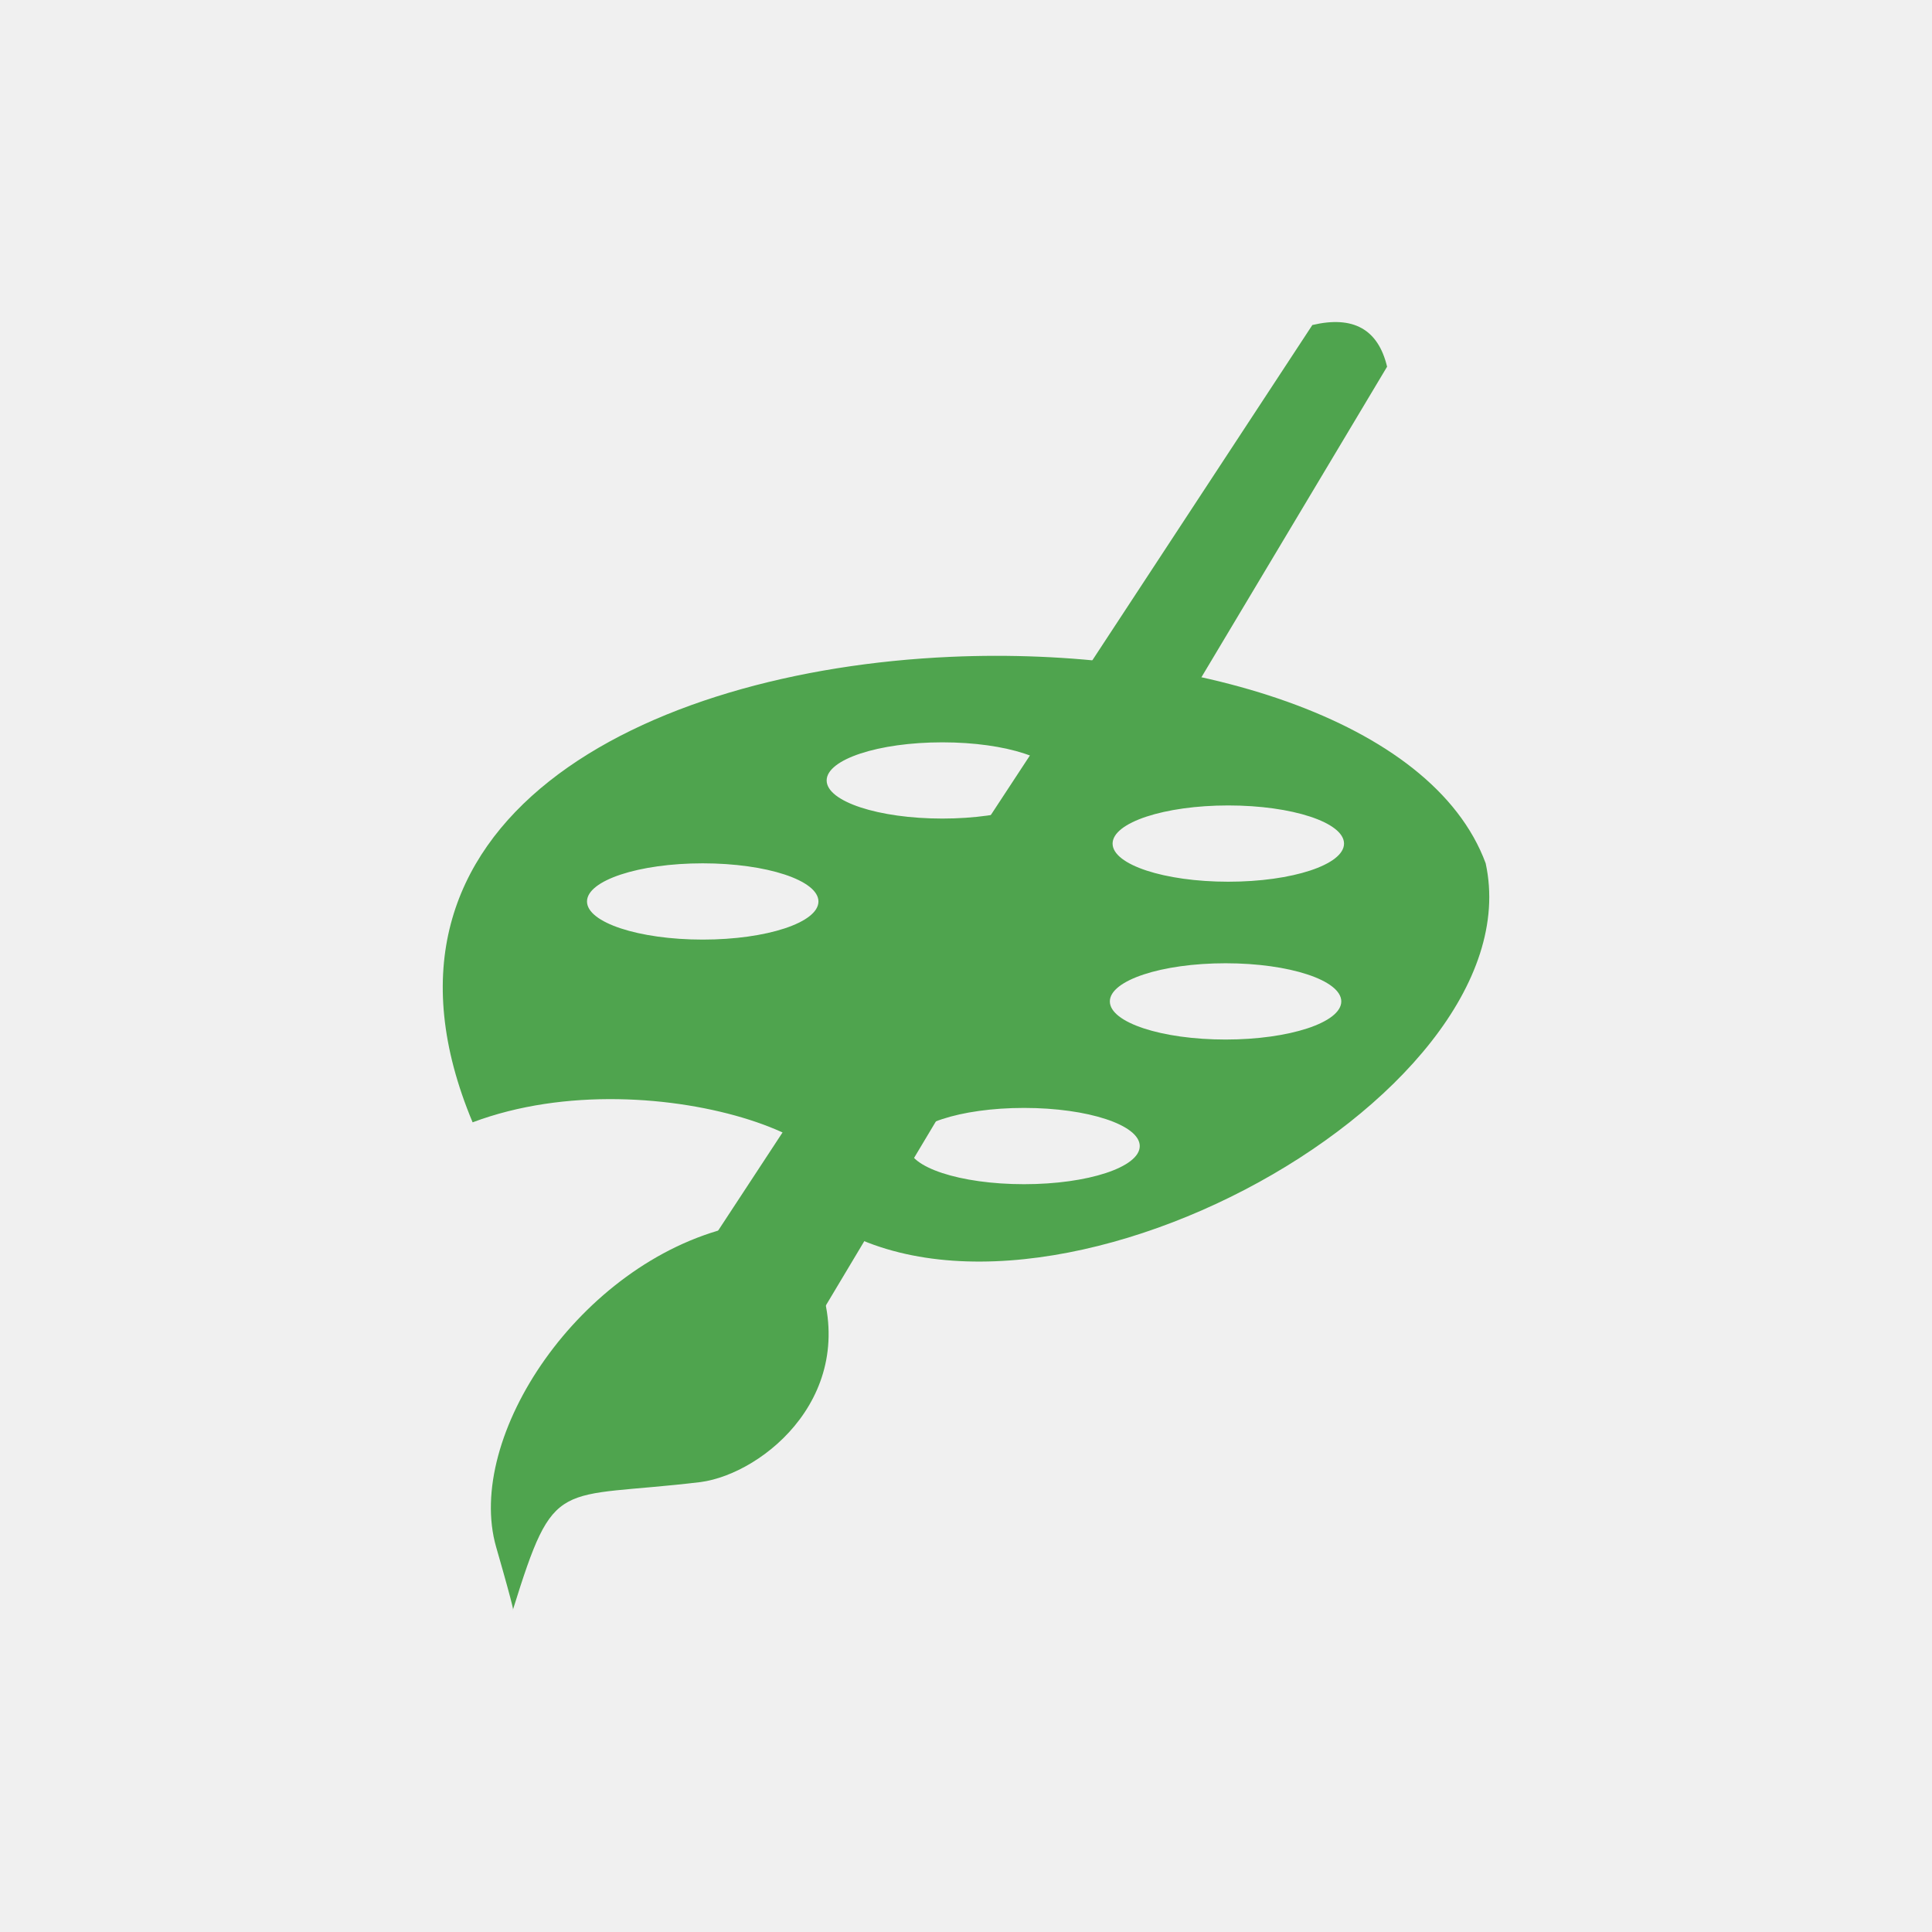
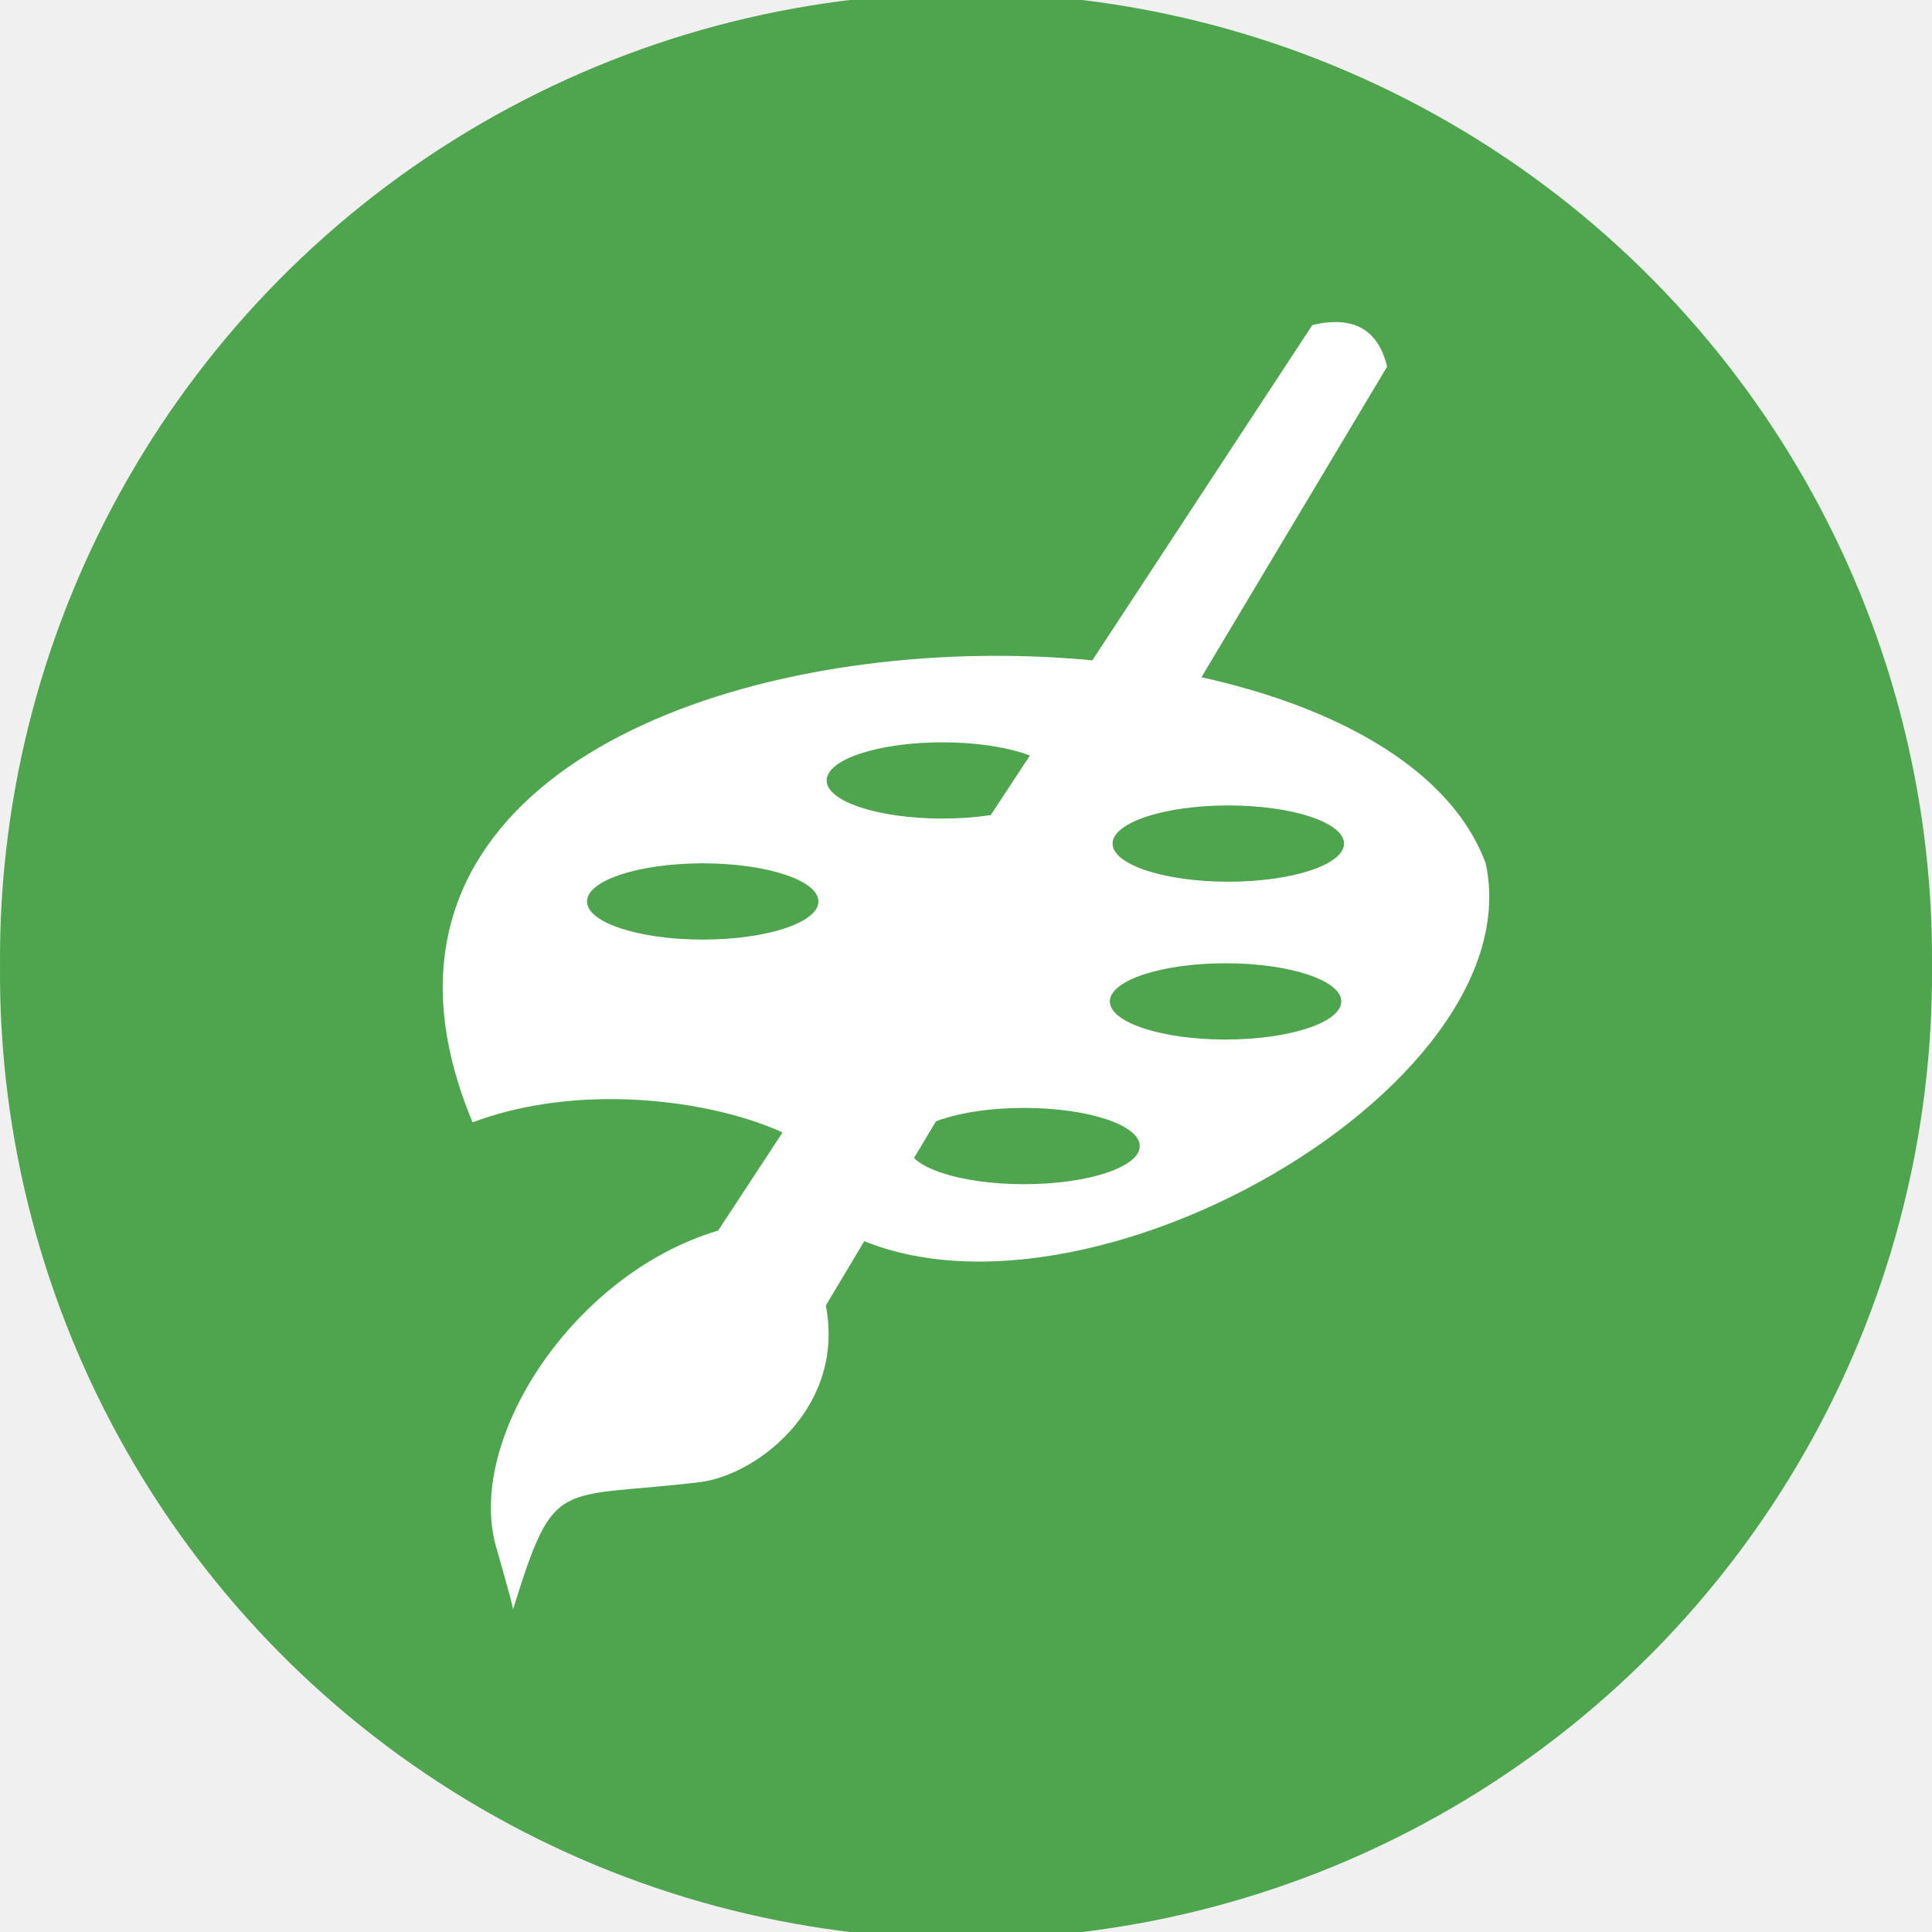
- <svg xmlns="http://www.w3.org/2000/svg" viewBox="0 0 48 48">
-   <g style="fill:#4fa44e" transform="translate(0 -1004.362)">
-     <path d="m 23.616,1020.681 c -7.613,0.337 -15.019,4.05 -11.874,11.565 4.587,-1.725 10.975,0.848 8.322,2.123 5.227,4.302 18.132,-2.648 16.847,-8.559 -1.332,-3.601 -7.374,-5.391 -13.295,-5.129 z m -0.203,2.124 c 1.588,0 2.875,0.424 2.875,0.947 0,0.523 -1.287,0.947 -2.875,0.947 -1.588,0 -2.875,-0.424 -2.875,-0.947 0,-0.523 1.287,-0.947 2.875,-0.947 z m 7.104,1.568 c 1.588,0 2.875,0.424 2.875,0.948 0,0.523 -1.287,0.947 -2.875,0.947 -1.588,0 -2.875,-0.424 -2.875,-0.947 0,-0.523 1.287,-0.948 2.875,-0.948 z m -13.058,1.438 c 1.588,0 2.875,0.424 2.875,0.948 0,0.523 -1.287,0.947 -2.875,0.947 -1.588,0 -2.875,-0.424 -2.875,-0.947 0,-0.523 1.287,-0.948 2.875,-0.948 z m 12.99,2.483 c 1.588,0 2.875,0.424 2.875,0.948 0,0.523 -1.287,0.947 -2.875,0.947 -1.588,0 -2.875,-0.424 -2.875,-0.947 0,-0.523 1.287,-0.948 2.875,-0.948 z m -5.007,3.594 c 1.588,0 2.875,0.424 2.875,0.948 0,0.523 -1.287,0.947 -2.875,0.947 -1.588,0 -2.875,-0.424 -2.875,-0.947 0,-0.523 1.287,-0.948 2.875,-0.948 z" />
-     <path d="m 34.462,1013.472 -14.112,23.605 c -1.101,-0.021 -2.124,-0.544 -2.865,-1.597 l 15.12,-23.043 c 1.016,-0.24 1.635,0.105 1.857,1.036 z" />
-     <path d="m 17.404,1041.184 c 1.582,-0.212 4.033,-2.231 2.888,-5.154 -2.744,-0.785 -2.121,-1.182 -2.121,-1.182 -3.769,0.903 -6.633,5.212 -5.844,7.951 0.5,1.737 0.416,1.558 0.416,1.558 1.045,-3.356 1.064,-2.742 4.66,-3.173 z" />
+ <svg xmlns="http://www.w3.org/2000/svg" viewBox="0 0 48 48" id="svg2" version="1.1" width="100%" height="100%">
+   <defs id="defs14" />
+   <g style="fill:#ffffff" transform="translate(0 -1004.362)" id="g4">
+     <path d="m 23.616,1020.681 c -7.613,0.337 -15.019,4.05 -11.874,11.565 4.587,-1.725 10.975,0.848 8.322,2.123 5.227,4.302 18.132,-2.648 16.847,-8.559 -1.332,-3.601 -7.374,-5.391 -13.295,-5.129 z m -0.203,2.124 c 1.588,0 2.875,0.424 2.875,0.947 0,0.523 -1.287,0.947 -2.875,0.947 -1.588,0 -2.875,-0.424 -2.875,-0.947 0,-0.523 1.287,-0.947 2.875,-0.947 z m 7.104,1.568 c 1.588,0 2.875,0.424 2.875,0.948 0,0.523 -1.287,0.947 -2.875,0.947 -1.588,0 -2.875,-0.424 -2.875,-0.947 0,-0.523 1.287,-0.948 2.875,-0.948 z m -13.058,1.438 c 1.588,0 2.875,0.424 2.875,0.948 0,0.523 -1.287,0.947 -2.875,0.947 -1.588,0 -2.875,-0.424 -2.875,-0.947 0,-0.523 1.287,-0.948 2.875,-0.948 z m 12.99,2.483 c 1.588,0 2.875,0.424 2.875,0.948 0,0.523 -1.287,0.947 -2.875,0.947 -1.588,0 -2.875,-0.424 -2.875,-0.947 0,-0.523 1.287,-0.948 2.875,-0.948 z m -5.007,3.594 c 1.588,0 2.875,0.424 2.875,0.948 0,0.523 -1.287,0.947 -2.875,0.947 -1.588,0 -2.875,-0.424 -2.875,-0.947 0,-0.523 1.287,-0.948 2.875,-0.948 z" id="path6" style="fill:#ffffff" />
+     <path d="m 34.462,1013.472 -14.112,23.605 c -1.101,-0.021 -2.124,-0.544 -2.865,-1.597 l 15.12,-23.043 c 1.016,-0.24 1.635,0.105 1.857,1.036 z" id="path8" style="fill:#ffffff" />
+     <path d="m 17.404,1041.184 c 1.582,-0.212 4.033,-2.231 2.888,-5.154 -2.744,-0.785 -2.121,-1.182 -2.121,-1.182 -3.769,0.903 -6.633,5.212 -5.844,7.951 0.5,1.737 0.416,1.558 0.416,1.558 1.045,-3.356 1.064,-2.742 4.66,-3.173 z" id="path10" style="fill:#ffffff" />
+   </g>
+   <path style="fill:#4fa44e;fill-opacity:1;stroke:none" id="path2993" d="m -22.983,31.322 a 19.119,19.119 0 1 1 -38.237,0 19.119,19.119 0 1 1 38.237,0 z" transform="matrix(1.255319,0,0,1.255319,76.85106,-15.31915)" />
+   <g id="g3763" transform="translate(0 -1004.362)" style="fill:#ffffff">
+     <path style="fill:#ffffff" id="path3765" d="m 23.616,1020.681 c -7.613,0.337 -15.019,4.05 -11.874,11.565 4.587,-1.725 10.975,0.848 8.322,2.123 5.227,4.302 18.132,-2.648 16.847,-8.559 -1.332,-3.601 -7.374,-5.391 -13.295,-5.129 z m -0.203,2.124 c 1.588,0 2.875,0.424 2.875,0.947 0,0.523 -1.287,0.947 -2.875,0.947 -1.588,0 -2.875,-0.424 -2.875,-0.947 0,-0.523 1.287,-0.947 2.875,-0.947 z m 7.104,1.568 c 1.588,0 2.875,0.424 2.875,0.948 0,0.523 -1.287,0.947 -2.875,0.947 -1.588,0 -2.875,-0.424 -2.875,-0.947 0,-0.523 1.287,-0.948 2.875,-0.948 z m -13.058,1.438 c 1.588,0 2.875,0.424 2.875,0.948 0,0.523 -1.287,0.947 -2.875,0.947 -1.588,0 -2.875,-0.424 -2.875,-0.947 0,-0.523 1.287,-0.948 2.875,-0.948 z m 12.99,2.483 c 1.588,0 2.875,0.424 2.875,0.948 0,0.523 -1.287,0.947 -2.875,0.947 -1.588,0 -2.875,-0.424 -2.875,-0.947 0,-0.523 1.287,-0.948 2.875,-0.948 z m -5.007,3.594 c 1.588,0 2.875,0.424 2.875,0.948 0,0.523 -1.287,0.947 -2.875,0.947 -1.588,0 -2.875,-0.424 -2.875,-0.947 0,-0.523 1.287,-0.948 2.875,-0.948 z" />
+     <path style="fill:#ffffff" id="path3767" d="m 34.462,1013.472 -14.112,23.605 c -1.101,-0.021 -2.124,-0.544 -2.865,-1.597 l 15.12,-23.043 c 1.016,-0.24 1.635,0.105 1.857,1.036 z" />
+     <path style="fill:#ffffff" id="path3769" d="m 17.404,1041.184 c 1.582,-0.212 4.033,-2.231 2.888,-5.154 -2.744,-0.785 -2.121,-1.182 -2.121,-1.182 -3.769,0.903 -6.633,5.212 -5.844,7.951 0.5,1.737 0.416,1.558 0.416,1.558 1.045,-3.356 1.064,-2.742 4.66,-3.173 z" />
  </g>
</svg>
